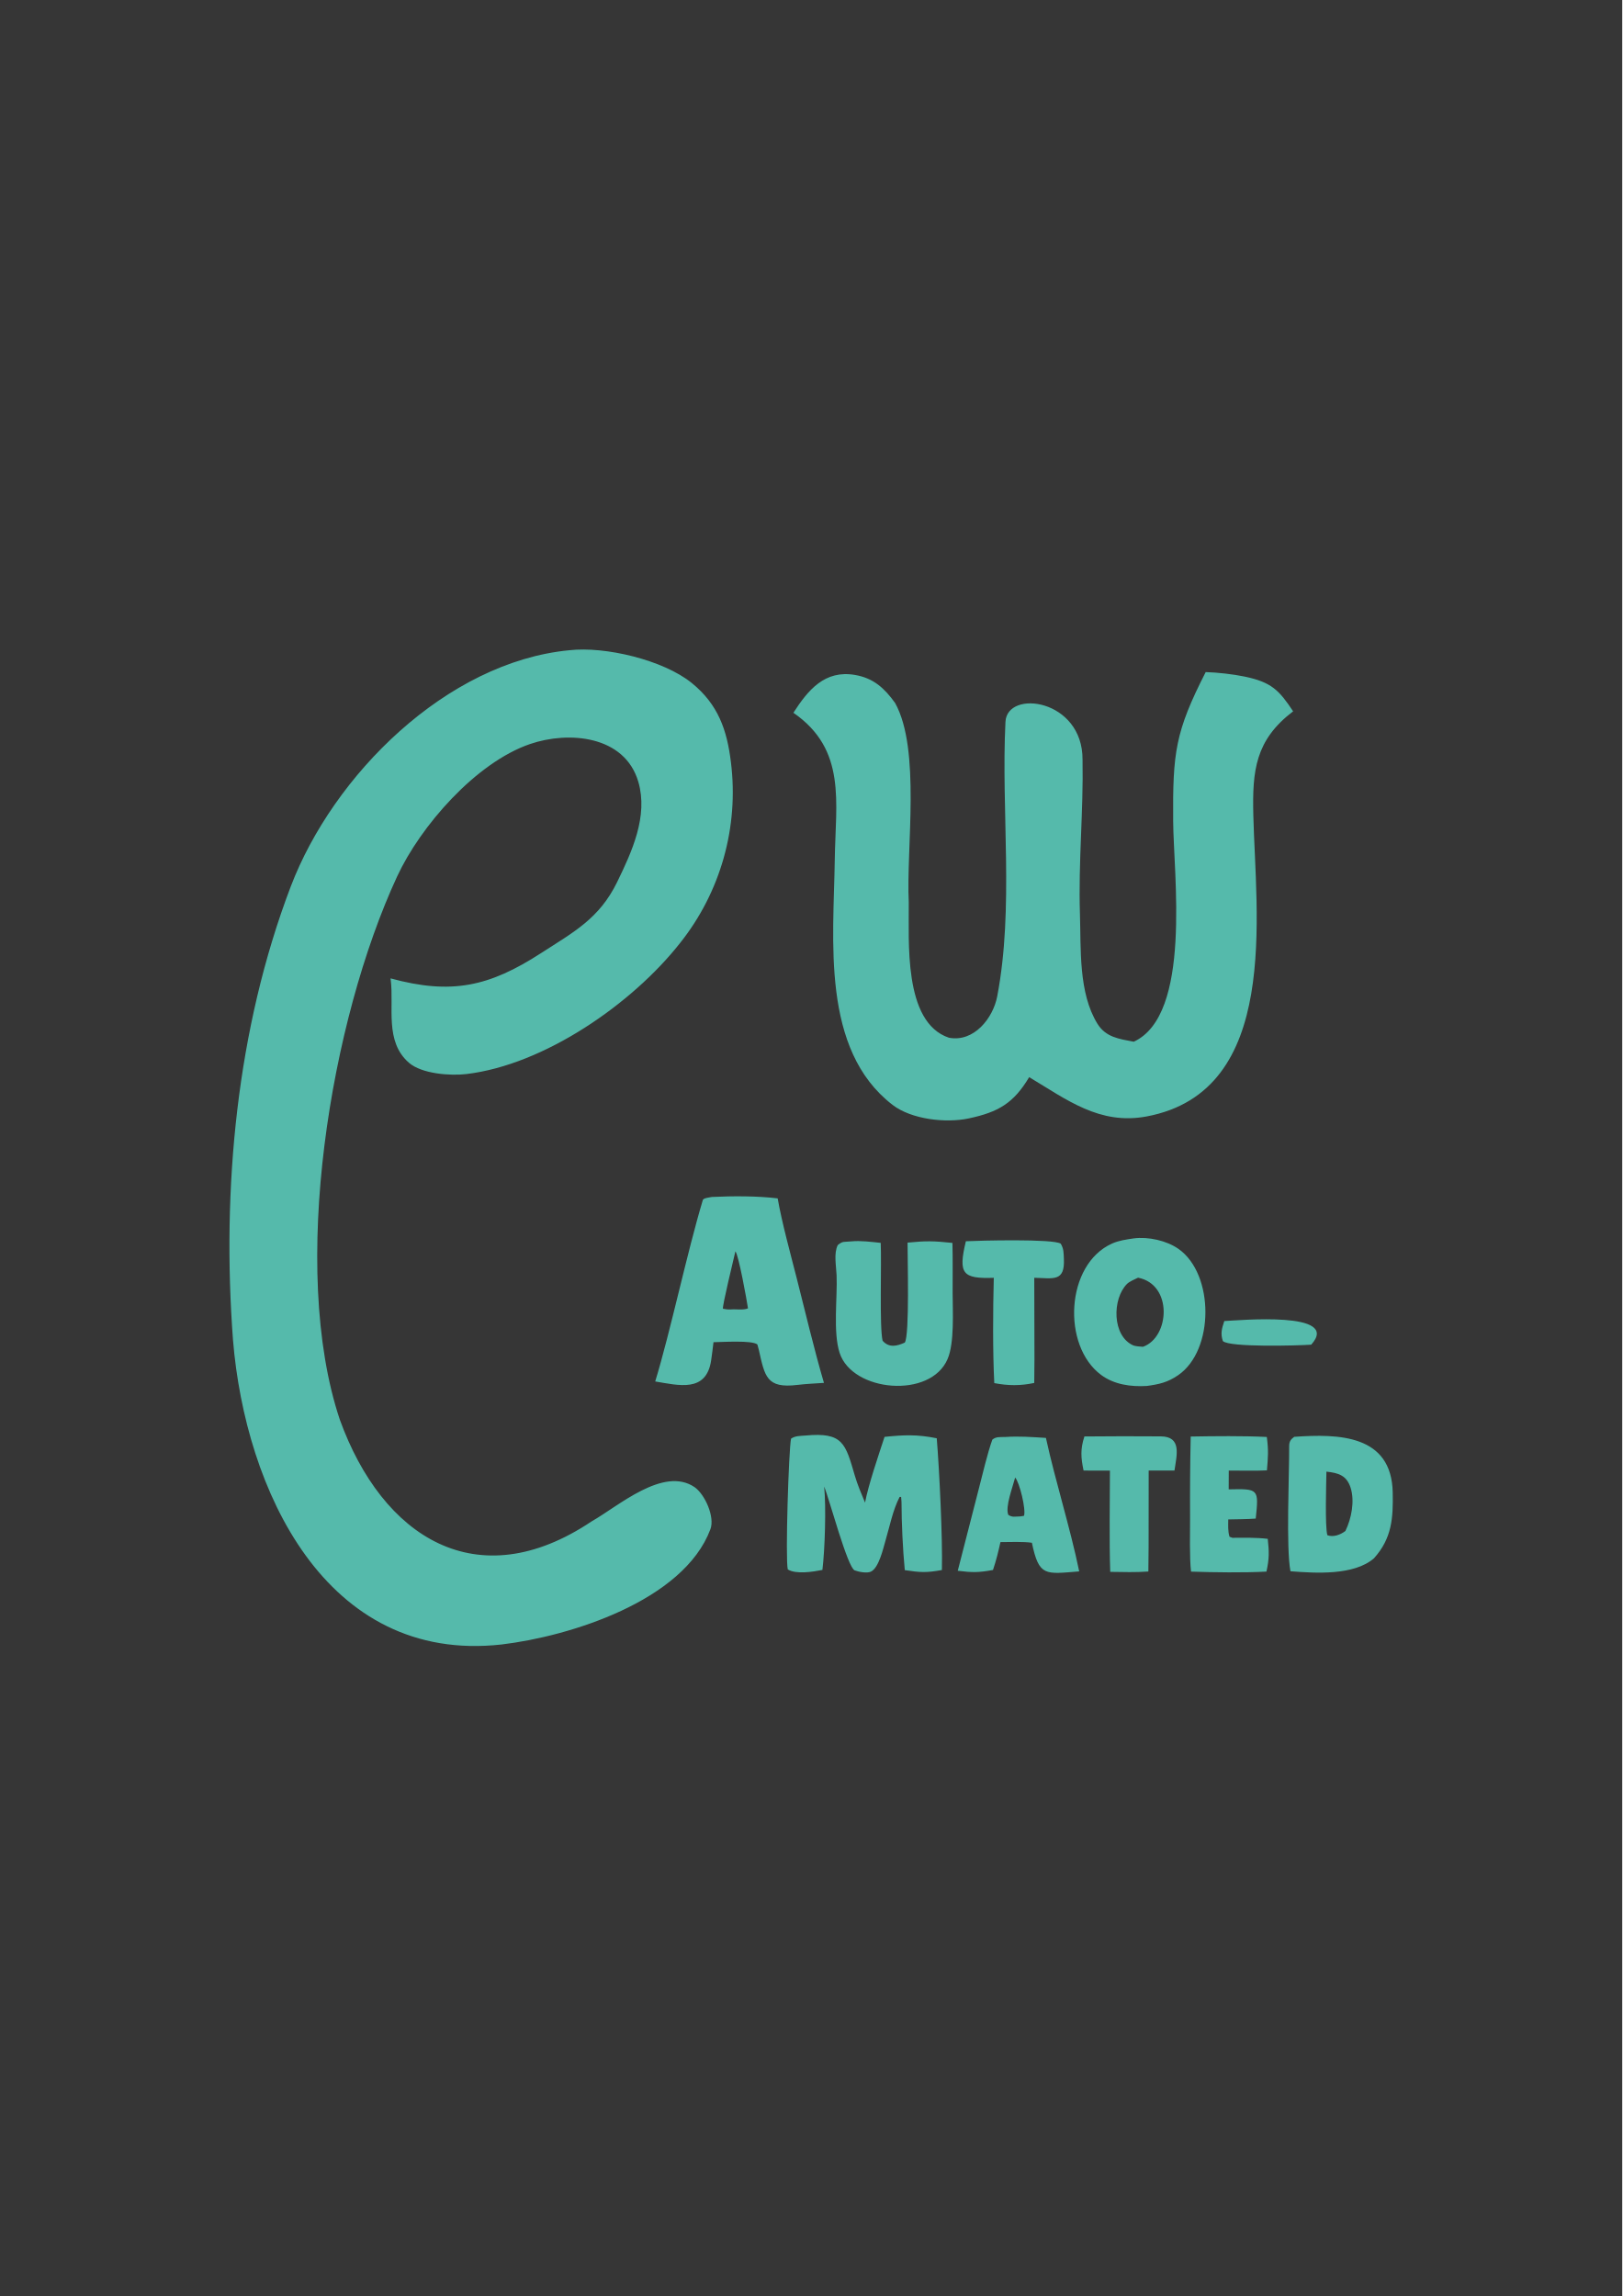
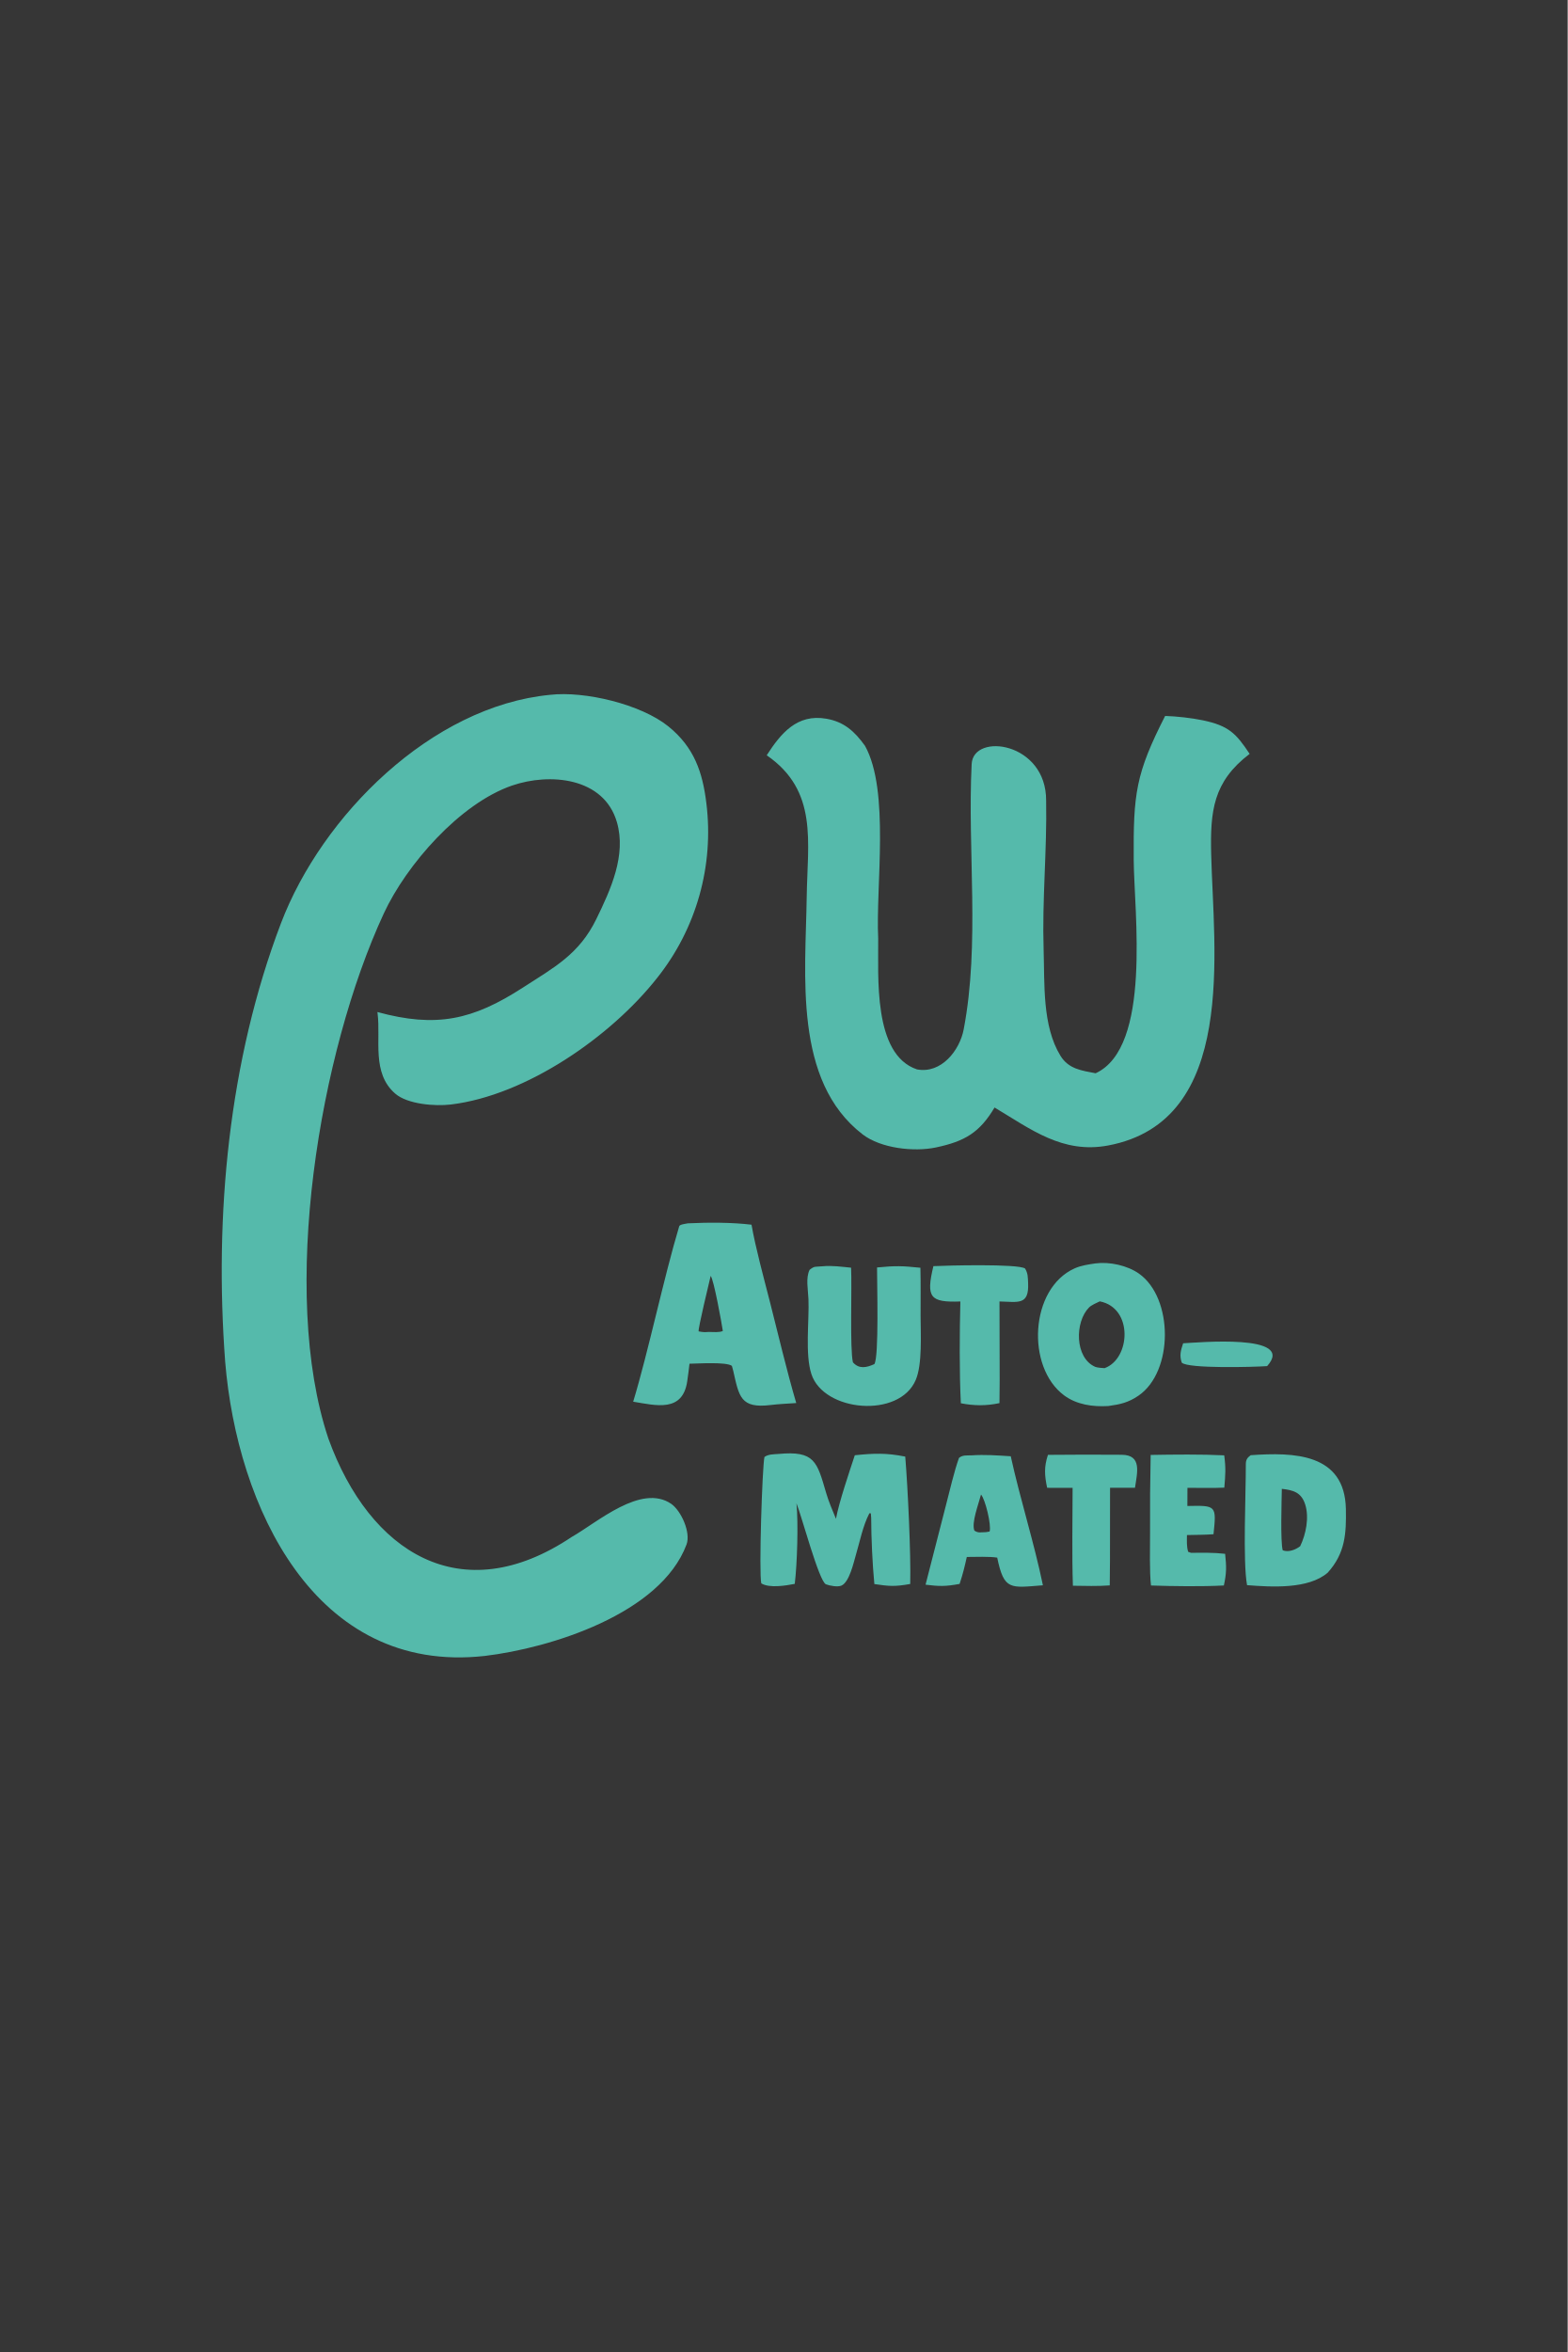
- <svg xmlns="http://www.w3.org/2000/svg" viewBox="0 0 284.00 402.00">
-   <path fill="#363636" fill-opacity="1" stroke="#363636" stroke-opacity="0" stroke-width="0" id="tSvg39508c699b" title="Rectangle 1" d="M0 0H284V402H0Z" />
-   <path fill="#55baab" stroke="none" fill-opacity="1" stroke-width="1" stroke-opacity="1" title="Path 2" d="M214.335 231.297C216.749 231.188 234.903 229.486 229.551 235.434C227.286 235.603 215.171 235.933 214.084 234.799C213.628 233.468 213.915 232.583 214.335 231.297ZM189.844 251.507C194.307 251.473 198.749 251.445 203.212 251.491C206.917 251.53 206.015 254.713 205.613 257.468C204.107 257.469 202.601 257.469 201.095 257.47C201.09 261.88 201.086 266.29 201.082 270.7C201.068 272.183 201.054 273.667 201.039 275.151C198.846 275.317 196.57 275.245 194.365 275.212C194.172 269.546 194.31 263.196 194.311 257.48C192.804 257.505 191.213 257.478 189.699 257.474C189.22 255.206 189.122 253.708 189.844 251.507ZM169.092 217.327C171.419 217.207 184.436 216.867 185.705 217.758C186.242 218.672 186.2 219.359 186.249 220.374C186.447 224.476 184.437 223.805 181.066 223.724C181.077 228.464 181.088 233.203 181.099 237.942C181.087 239.34 181.075 240.738 181.062 242.136C178.636 242.652 176.49 242.63 174.066 242.163C173.784 236.597 173.834 229.349 173.979 223.728C168.509 223.921 167.714 223.041 169.092 217.327ZM208.454 251.52C212.668 251.446 217.606 251.388 221.779 251.594C222.094 253.979 221.992 255.094 221.796 257.445C219.774 257.546 217.181 257.476 215.116 257.478C215.111 258.575 215.107 259.671 215.102 260.767C220.362 260.653 220.382 260.673 219.838 265.882C218.454 265.999 216.463 265.996 215.027 266.032C215.021 267.058 214.942 268.098 215.248 269.067C215.419 269.129 215.59 269.191 215.761 269.252C217.862 269.241 219.853 269.187 221.942 269.431C222.189 271.746 222.213 272.897 221.713 275.165C217.726 275.382 212.514 275.302 208.512 275.17C208.229 272.728 208.339 268.277 208.343 265.689C208.316 260.966 208.353 256.243 208.454 251.52ZM175.966 251.599C178.466 251.433 180.619 251.605 183.106 251.76C184.797 259.478 187.34 267.404 188.933 275.132C183.027 275.59 181.899 276.116 180.653 270.119C179.253 269.896 176.674 269.988 175.146 270C174.734 271.847 174.436 273.081 173.839 274.882C171.274 275.355 170.171 275.335 167.672 275.021C168.904 270.221 170.136 265.421 171.368 260.622C172.044 258.018 172.842 254.544 173.725 252.064C174.368 251.518 175.073 251.625 175.966 251.599ZM176.521 265.232C177.259 265.706 177.608 265.519 178.629 265.504C178.843 265.469 179.058 265.433 179.272 265.397C179.637 264.275 178.494 259.552 177.72 258.697C177.259 260.469 175.954 263.827 176.521 265.232ZM226.574 251.569C234.331 251.024 243.626 251.176 243.819 261.321C243.901 265.771 243.706 269.318 240.529 272.844C237.025 275.878 230.314 275.448 225.916 275.107C225.126 270.933 225.717 258.142 225.691 253.22C225.686 252.354 225.991 252.004 226.574 251.569ZM232.376 268.793C233.409 269.196 234.683 268.711 235.537 268.055C236.588 265.899 237.197 262.845 236.448 260.491C235.752 258.3 234.273 257.887 232.213 257.663C232.183 259.647 231.938 267.273 232.376 268.793ZM149.002 217.352C150.676 217.183 152.495 217.441 154.182 217.608C154.356 221.133 153.943 232.362 154.513 234.744C155.643 236.041 157.038 235.684 158.395 235.072C159.26 233.861 158.87 220.153 158.883 217.566C162.252 217.24 163.4 217.273 166.74 217.618C166.814 220.442 166.766 223.531 166.774 226.375C166.782 229.553 167.113 235.12 165.892 237.944C162.925 244.948 149.225 243.742 146.992 236.877C145.808 233.236 146.62 227.165 146.459 223.296C146.39 221.633 145.937 219.445 146.666 217.994C147.583 217.266 147.621 217.486 149.002 217.352ZM198.461 216.829C201.01 216.494 204.236 217.203 206.328 218.676C212.597 223.092 212.616 236.426 206.247 240.785C204.418 242.037 202.938 242.369 200.771 242.663C197.967 242.831 195.056 242.426 192.771 240.733C185.873 235.621 186.531 221.384 194.681 217.73C195.876 217.195 197.178 217.02 198.461 216.829ZM197.308 224.792C194.692 227.392 194.657 233.935 198.416 235.57C198.73 235.707 199.739 235.795 200.099 235.805C204.795 234.135 205.35 224.901 199.237 223.706C198.703 223.949 197.708 224.394 197.308 224.792ZM154.854 251.578C158.299 251.221 160.544 251.133 163.994 251.822C164.464 257.56 165.029 269.373 164.895 274.892C162.124 275.393 161.095 275.312 158.399 274.91C158.048 271.315 157.829 266.529 157.824 262.938C157.802 262.655 157.779 262.373 157.756 262.09C157.669 262.091 157.582 262.092 157.494 262.093C156.322 264.33 155.748 267.274 155.028 269.716C154.628 271.075 153.864 274.554 152.441 275.184C151.751 275.49 150.32 275.218 149.629 274.952C148.375 274.47 145.176 262.395 144.286 260.279C144.642 263.896 144.418 271.217 143.978 274.873C142.344 275.2 139.358 275.68 137.915 274.785C137.464 272.894 138.084 253.758 138.485 251.894C139.174 251.385 140.127 251.413 141.001 251.345C147.592 250.723 148.004 252.722 149.664 258.407C150.099 259.898 150.831 261.64 151.441 263.088C152.004 260.04 153.859 254.61 154.854 251.578ZM124.637 209.572C128.273 209.398 132.585 209.386 136.145 209.822C136.848 213.907 138.426 219.678 139.475 223.788C140.992 229.727 142.525 236.268 144.246 242.123C142.829 242.223 141.006 242.305 139.638 242.476C134.139 243.159 133.893 240.944 132.837 236.306C132.754 236.001 132.671 235.697 132.588 235.392C131.597 234.632 126.47 234.983 124.908 235.001C124.787 236.08 124.648 237.157 124.49 238.231C123.631 243.84 118.866 242.57 114.706 241.876C117.382 233.106 120.273 219.319 123.044 210.105C123.147 209.763 124.168 209.664 124.637 209.572ZM126.564 229.142C127.398 229.3 127.586 229.294 128.437 229.244C129.172 229.254 130.347 229.37 130.947 229.069C130.747 227.695 129.316 219.748 128.743 219.094C128.473 220.273 126.421 228.699 126.564 229.142ZM211.075 117.674C213.139 117.734 215.869 118.039 217.883 118.459C222.598 119.442 223.933 120.847 226.384 124.543C219.744 129.594 219.23 134.937 219.415 142.712C219.828 160.135 224.254 191.068 200.736 195.475C192.496 197.019 186.757 192.531 180.174 188.596C177.458 193.141 174.797 194.718 169.565 195.826C165.573 196.671 159.586 196 156.277 193.465C143.668 183.776 145.948 164.508 146.142 150.46C146.281 140.449 148.252 131.256 138.898 124.797C141.445 120.846 144.378 117.249 149.699 118.176C152.929 118.738 154.846 120.496 156.705 123.087C161.236 131.246 158.626 148.55 159.092 157.962C159.17 164.631 158.079 179.001 166.12 181.69C170.504 182.529 173.86 178.267 174.584 174.43C177.551 158.85 175.246 142.036 176.023 126.386C176.309 120.633 189.571 122.382 189.517 133.013C189.688 142.054 188.769 150.953 189.062 160.033C189.258 166.119 188.783 173.821 192.116 179.232C193.59 181.626 195.941 181.905 198.482 182.392C208.687 177.698 205.444 153.137 205.381 143.747C205.299 131.726 205.743 128.147 211.075 117.674ZM99.654 113.85C105.908 113.126 116.121 115.545 121.099 119.58C125.75 123.35 127.283 127.848 127.965 133.488C129.368 144.797 126.158 156.194 119.058 165.108C110.703 175.738 95.317 186.423 81.66 188.052C78.813 188.392 73.838 188.021 71.597 186.079C67.296 182.352 68.998 176.33 68.404 171.571C68.392 171.481 68.38 171.391 68.368 171.301C79.051 174.213 85.65 172.747 94.735 166.869C100.385 163.214 104.912 160.863 108.042 154.435C110.63 149.122 113.494 142.906 111.757 136.909C109.392 128.769 99.576 127.941 92.771 130.278C83.323 133.522 73.632 144.597 69.523 153.461C57.853 178.631 50.614 222.04 59.492 248.565C66.946 269.166 83.522 279.818 103.583 266.368C108.226 263.743 116.145 256.664 121.603 260.382C123.421 261.666 125.183 265.603 124.367 267.755C119.661 280.315 99.707 286.512 87.813 287.928C56.917 291.37 42.933 260.711 40.792 234.641C38.801 208.157 41.411 180.149 50.897 155.225C58.324 135.713 78.167 115.915 99.654 113.85Z" id="tSvg85358466d3" />
+ <svg xmlns="http://www.w3.org/2000/svg" viewBox="0 0 284.00 426.00">
+   <path fill="#363636" fill-opacity="1" stroke="#363636" stroke-opacity="0" stroke-width="0" id="tSvg39508c699b" title="Rectangle 1" d="M0 0H284V426H0Z" />
+   <g transform="translate(0 12)">
+     <path fill="#55baab" stroke="none" fill-opacity="1" stroke-width="1" stroke-opacity="1" title="Path 2" d="M214.335 231.297C216.749 231.188 234.903 229.486 229.551 235.434C227.286 235.603 215.171 235.933 214.084 234.799C213.628 233.468 213.915 232.583 214.335 231.297ZM189.844 251.507C194.307 251.473 198.749 251.445 203.212 251.491C206.917 251.53 206.015 254.713 205.613 257.468C204.107 257.469 202.601 257.469 201.095 257.47C201.09 261.88 201.086 266.29 201.082 270.7C201.068 272.183 201.054 273.667 201.039 275.151C198.846 275.317 196.57 275.245 194.365 275.212C194.172 269.546 194.31 263.196 194.311 257.48C192.804 257.505 191.213 257.478 189.699 257.474C189.22 255.206 189.122 253.708 189.844 251.507ZM169.092 217.327C171.419 217.207 184.436 216.867 185.705 217.758C186.242 218.672 186.2 219.359 186.249 220.374C186.447 224.476 184.437 223.805 181.066 223.724C181.077 228.464 181.088 233.203 181.099 237.942C181.087 239.34 181.075 240.738 181.062 242.136C178.636 242.652 176.49 242.63 174.066 242.163C173.784 236.597 173.834 229.349 173.979 223.728C168.509 223.921 167.714 223.041 169.092 217.327ZM208.454 251.52C212.668 251.446 217.606 251.388 221.779 251.594C222.094 253.979 221.992 255.094 221.796 257.445C219.774 257.546 217.181 257.476 215.116 257.478C215.111 258.575 215.107 259.671 215.102 260.767C220.362 260.653 220.382 260.673 219.838 265.882C218.454 265.999 216.463 265.996 215.027 266.032C215.021 267.058 214.942 268.098 215.248 269.067C215.419 269.129 215.59 269.191 215.761 269.252C217.862 269.241 219.853 269.187 221.942 269.431C222.189 271.746 222.213 272.897 221.713 275.165C217.726 275.382 212.514 275.302 208.512 275.17C208.229 272.728 208.339 268.277 208.343 265.689C208.316 260.966 208.353 256.243 208.454 251.52ZM175.966 251.599C178.466 251.433 180.619 251.605 183.106 251.76C184.797 259.478 187.34 267.404 188.933 275.132C183.027 275.59 181.899 276.116 180.653 270.119C179.253 269.896 176.674 269.988 175.146 270C174.734 271.847 174.436 273.081 173.839 274.882C171.274 275.355 170.171 275.335 167.672 275.021C168.904 270.221 170.136 265.421 171.368 260.622C172.044 258.018 172.842 254.544 173.725 252.064C174.368 251.518 175.073 251.625 175.966 251.599ZM176.521 265.232C177.259 265.706 177.608 265.519 178.629 265.504C178.843 265.469 179.058 265.433 179.272 265.397C179.637 264.275 178.494 259.552 177.72 258.697C177.259 260.469 175.954 263.827 176.521 265.232ZM226.574 251.569C234.331 251.024 243.626 251.176 243.819 261.321C243.901 265.771 243.706 269.318 240.529 272.844C237.025 275.878 230.314 275.448 225.916 275.107C225.126 270.933 225.717 258.142 225.691 253.22C225.686 252.354 225.991 252.004 226.574 251.569ZM232.376 268.793C233.409 269.196 234.683 268.711 235.537 268.055C236.588 265.899 237.197 262.845 236.448 260.491C235.752 258.3 234.273 257.887 232.213 257.663C232.183 259.647 231.938 267.273 232.376 268.793ZM149.002 217.352C150.676 217.183 152.495 217.441 154.182 217.608C154.356 221.133 153.943 232.362 154.513 234.744C155.643 236.041 157.038 235.684 158.395 235.072C159.26 233.861 158.87 220.153 158.883 217.566C162.252 217.24 163.4 217.273 166.74 217.618C166.814 220.442 166.766 223.531 166.774 226.375C166.782 229.553 167.113 235.12 165.892 237.944C162.925 244.948 149.225 243.742 146.992 236.877C145.808 233.236 146.62 227.165 146.459 223.296C146.39 221.633 145.937 219.445 146.666 217.994C147.583 217.266 147.621 217.486 149.002 217.352ZM198.461 216.829C201.01 216.494 204.236 217.203 206.328 218.676C212.597 223.092 212.616 236.426 206.247 240.785C204.418 242.037 202.938 242.369 200.771 242.663C197.967 242.831 195.056 242.426 192.771 240.733C185.873 235.621 186.531 221.384 194.681 217.73C195.876 217.195 197.178 217.02 198.461 216.829ZM197.308 224.792C194.692 227.392 194.657 233.935 198.416 235.57C198.73 235.707 199.739 235.795 200.099 235.805C204.795 234.135 205.35 224.901 199.237 223.706C198.703 223.949 197.708 224.394 197.308 224.792ZM154.854 251.578C158.299 251.221 160.544 251.133 163.994 251.822C164.464 257.56 165.029 269.373 164.895 274.892C162.124 275.393 161.095 275.312 158.399 274.91C158.048 271.315 157.829 266.529 157.824 262.938C157.802 262.655 157.779 262.373 157.756 262.09C157.669 262.091 157.582 262.092 157.494 262.093C156.322 264.33 155.748 267.274 155.028 269.716C154.628 271.075 153.864 274.554 152.441 275.184C151.751 275.49 150.32 275.218 149.629 274.952C148.375 274.47 145.176 262.395 144.286 260.279C144.642 263.896 144.418 271.217 143.978 274.873C142.344 275.2 139.358 275.68 137.915 274.785C137.464 272.894 138.084 253.758 138.485 251.894C139.174 251.385 140.127 251.413 141.001 251.345C147.592 250.723 148.004 252.722 149.664 258.407C150.099 259.898 150.831 261.64 151.441 263.088C152.004 260.04 153.859 254.61 154.854 251.578ZM124.637 209.572C128.273 209.398 132.585 209.386 136.145 209.822C136.848 213.907 138.426 219.678 139.475 223.788C140.992 229.727 142.525 236.268 144.246 242.123C142.829 242.223 141.006 242.305 139.638 242.476C134.139 243.159 133.893 240.944 132.837 236.306C132.754 236.001 132.671 235.697 132.588 235.392C131.597 234.632 126.47 234.983 124.908 235.001C124.787 236.08 124.648 237.157 124.49 238.231C123.631 243.84 118.866 242.57 114.706 241.876C117.382 233.106 120.273 219.319 123.044 210.105C123.147 209.763 124.168 209.664 124.637 209.572ZM126.564 229.142C127.398 229.3 127.586 229.294 128.437 229.244C129.172 229.254 130.347 229.37 130.947 229.069C130.747 227.695 129.316 219.748 128.743 219.094C128.473 220.273 126.421 228.699 126.564 229.142ZM211.075 117.674C213.139 117.734 215.869 118.039 217.883 118.459C222.598 119.442 223.933 120.847 226.384 124.543C219.744 129.594 219.23 134.937 219.415 142.712C219.828 160.135 224.254 191.068 200.736 195.475C192.496 197.019 186.757 192.531 180.174 188.596C177.458 193.141 174.797 194.718 169.565 195.826C165.573 196.671 159.586 196 156.277 193.465C143.668 183.776 145.948 164.508 146.142 150.46C146.281 140.449 148.252 131.256 138.898 124.797C141.445 120.846 144.378 117.249 149.699 118.176C152.929 118.738 154.846 120.496 156.705 123.087C161.236 131.246 158.626 148.55 159.092 157.962C159.17 164.631 158.079 179.001 166.12 181.69C170.504 182.529 173.86 178.267 174.584 174.43C177.551 158.85 175.246 142.036 176.023 126.386C176.309 120.633 189.571 122.382 189.517 133.013C189.688 142.054 188.769 150.953 189.062 160.033C189.258 166.119 188.783 173.821 192.116 179.232C193.59 181.626 195.941 181.905 198.482 182.392C208.687 177.698 205.444 153.137 205.381 143.747C205.299 131.726 205.743 128.147 211.075 117.674ZM99.654 113.85C105.908 113.126 116.121 115.545 121.099 119.58C125.75 123.35 127.283 127.848 127.965 133.488C129.368 144.797 126.158 156.194 119.058 165.108C110.703 175.738 95.317 186.423 81.66 188.052C78.813 188.392 73.838 188.021 71.597 186.079C67.296 182.352 68.998 176.33 68.404 171.571C68.392 171.481 68.38 171.391 68.368 171.301C79.051 174.213 85.65 172.747 94.735 166.869C100.385 163.214 104.912 160.863 108.042 154.435C110.63 149.122 113.494 142.906 111.757 136.909C109.392 128.769 99.576 127.941 92.771 130.278C83.323 133.522 73.632 144.597 69.523 153.461C57.853 178.631 50.614 222.04 59.492 248.565C66.946 269.166 83.522 279.818 103.583 266.368C108.226 263.743 116.145 256.664 121.603 260.382C123.421 261.666 125.183 265.603 124.367 267.755C119.661 280.315 99.707 286.512 87.813 287.928C56.917 291.37 42.933 260.711 40.792 234.641C38.801 208.157 41.411 180.149 50.897 155.225C58.324 135.713 78.167 115.915 99.654 113.85Z" id="tSvg85358466d3" />
+   </g>
</svg>
